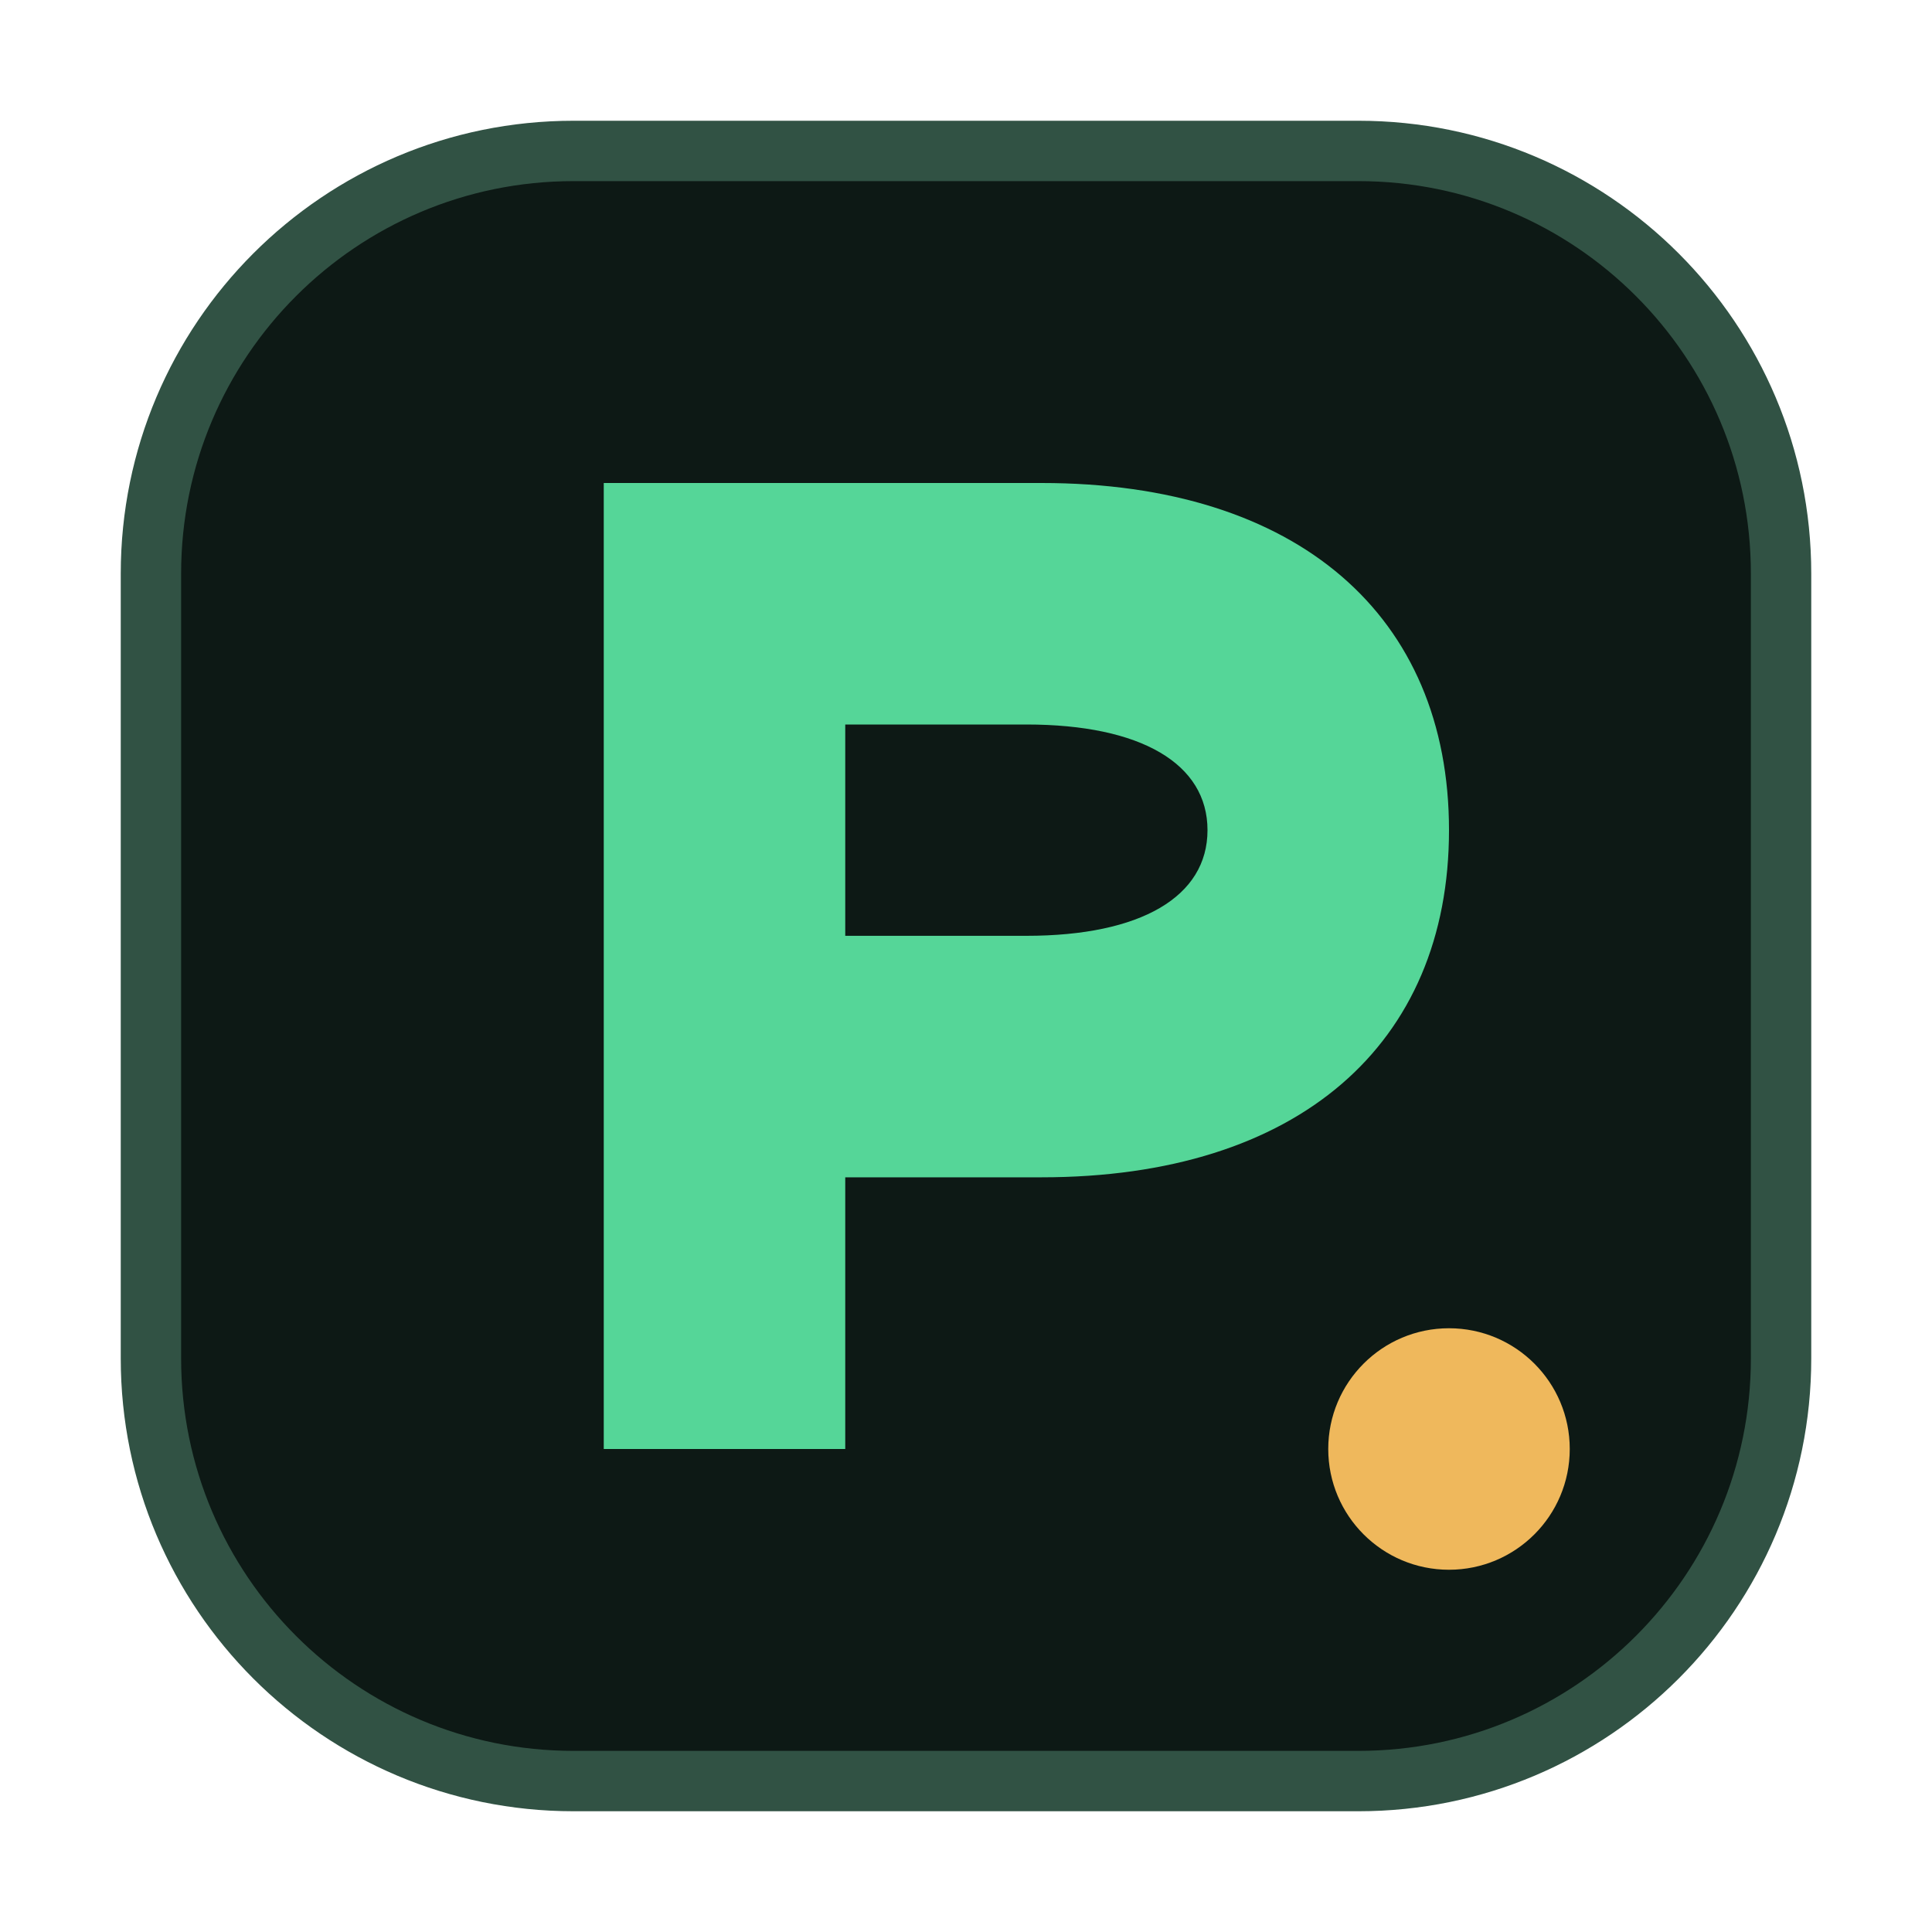
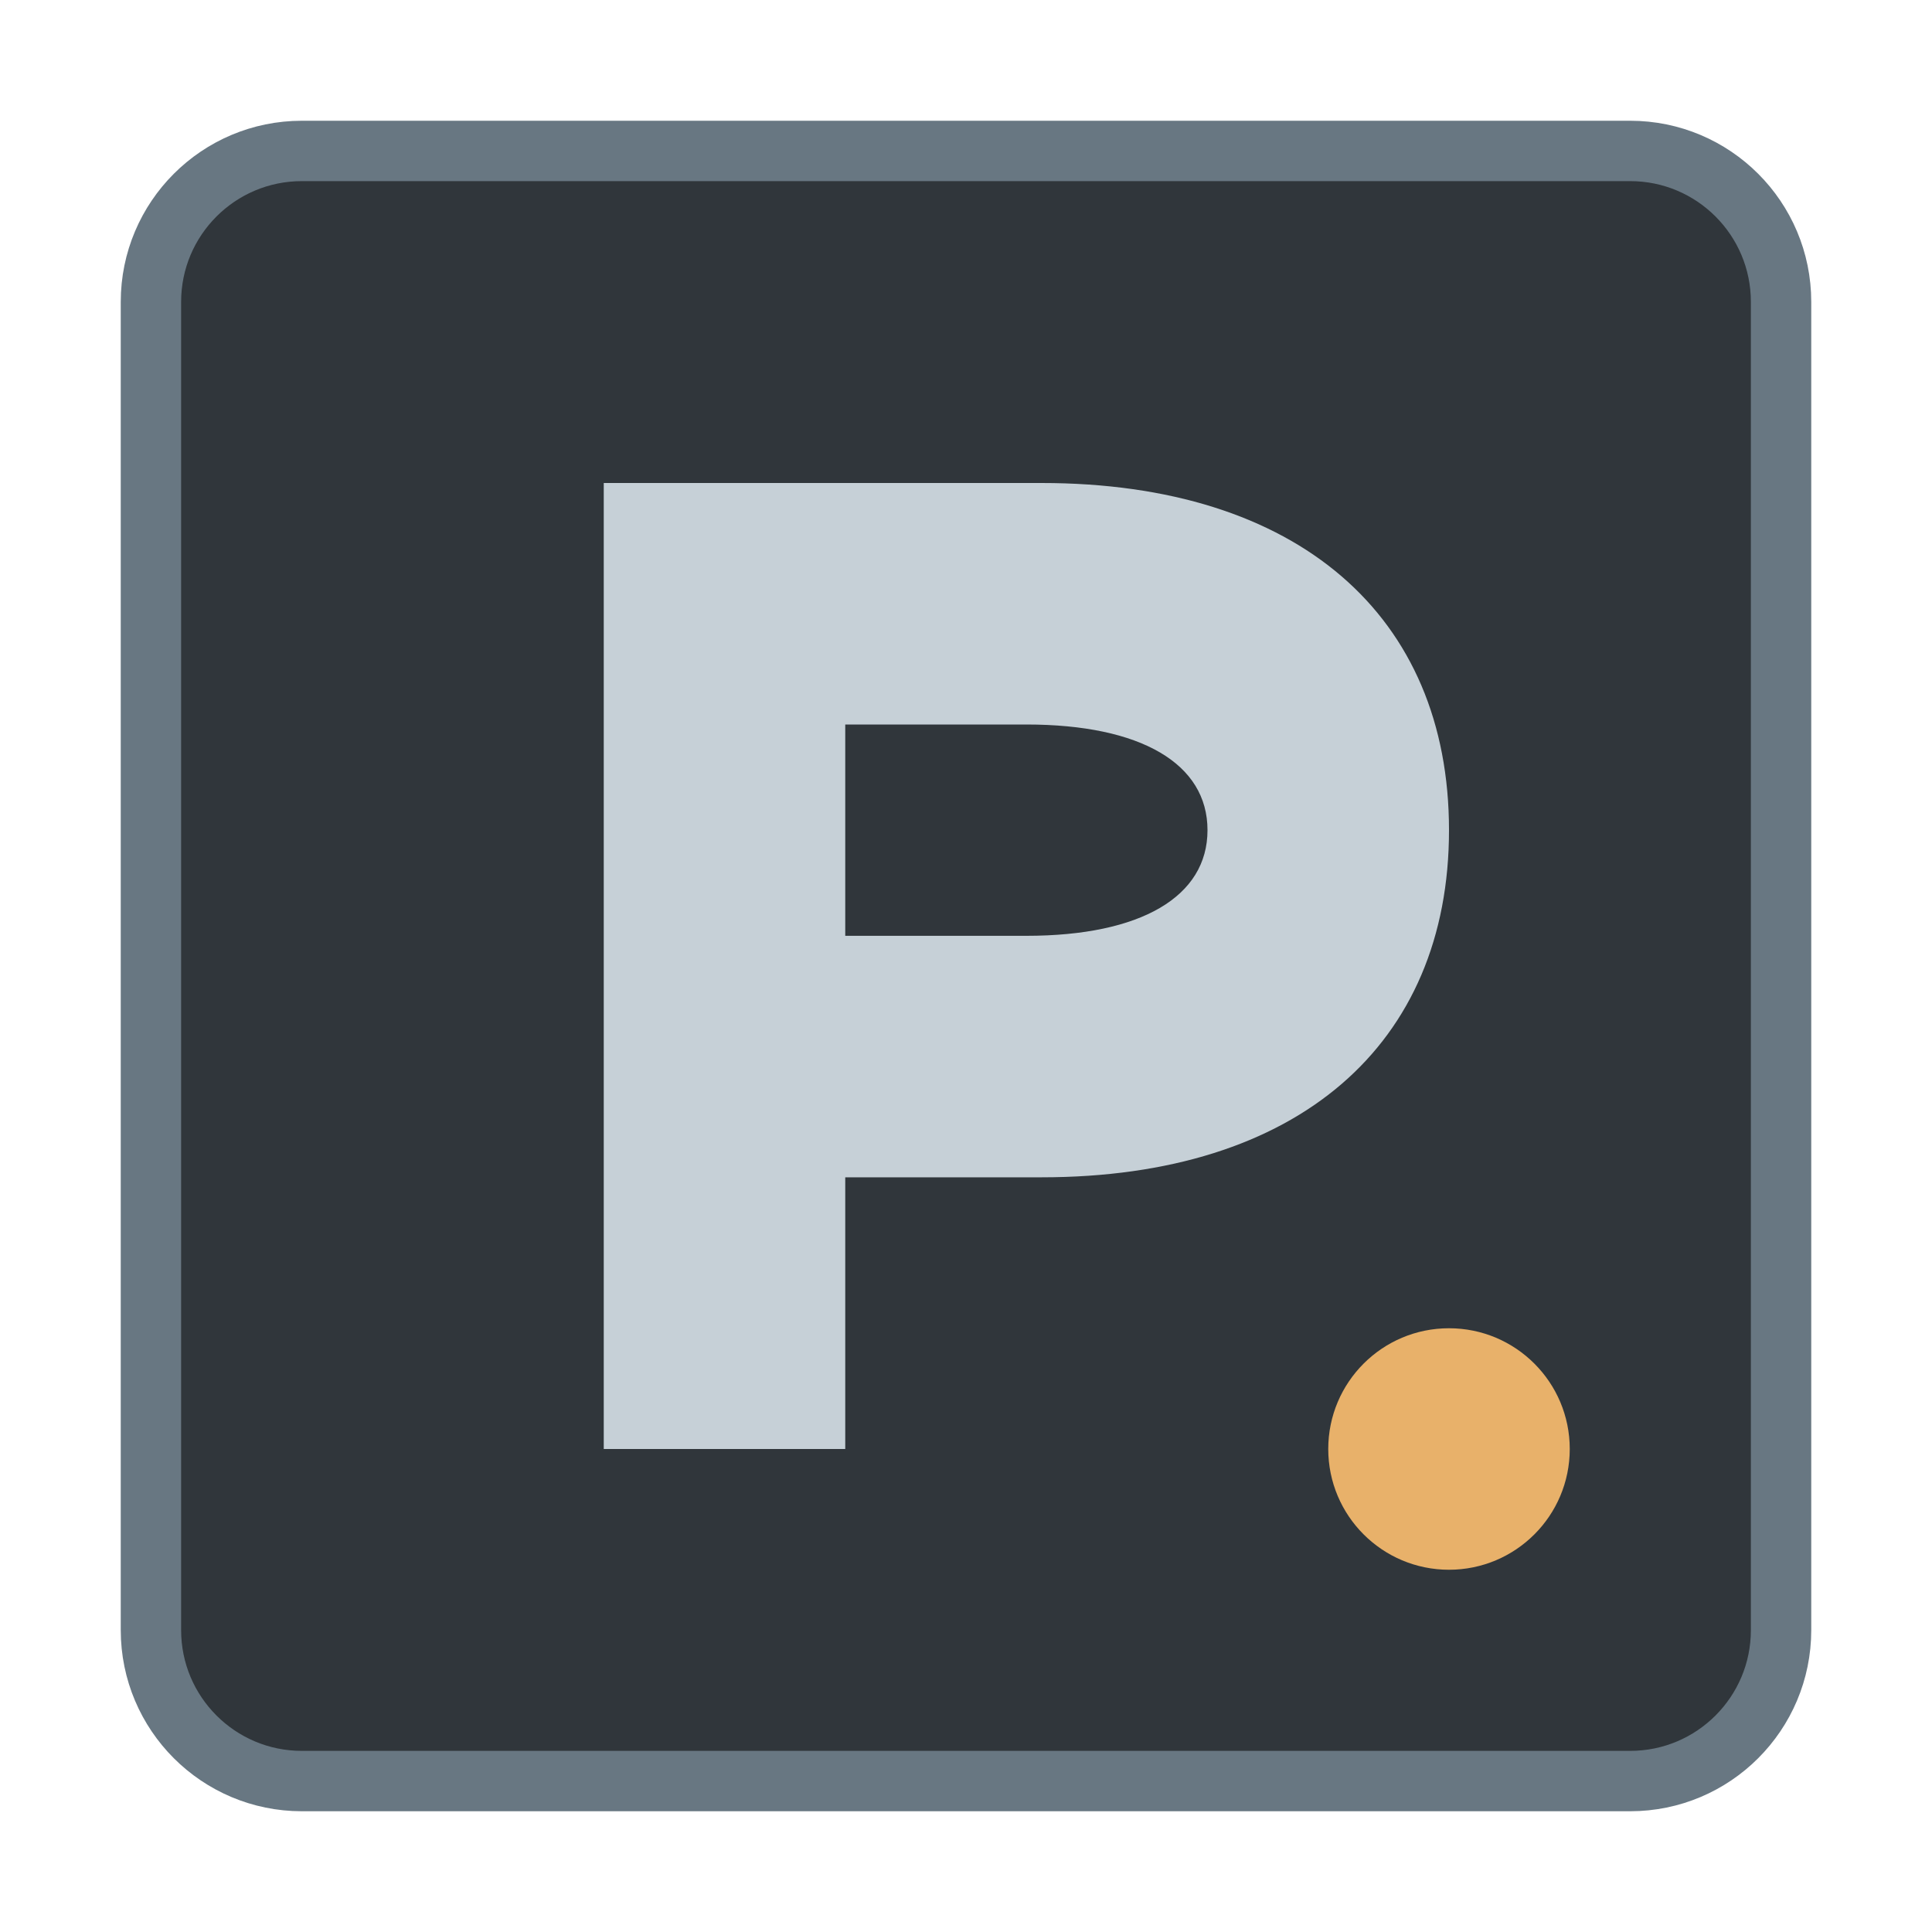
<svg xmlns="http://www.w3.org/2000/svg" viewBox="0 0 64 64" role="img" aria-label="CoinPoker PLO Population Analyzer">
-   <rect x="5" y="5" width="54" height="54" rx="14" fill="#0d1915" stroke="#315244" stroke-width="2" />
-   <path d="M20 48V16h14.5C43 16 48 20.4 48 27.5S43 39 34.5 39H28v9h-8Zm8-17h6c3.8 0 6-1.3 6-3.5S37.8 24 34 24h-6v7Z" fill="#55d698" />
-   <circle cx="48" cy="48" r="4" fill="#efb85c" />
+   <rect x="5" y="5" width="54" height="54" rx="5" fill="#30363b" stroke="#687782" stroke-width="2" />
+   <path d="M20 48V16h14.5C43 16 48 20.4 48 27.5S43 39 34.5 39H28v9h-8Zm8-17h6c3.8 0 6-1.3 6-3.5S37.8 24 34 24h-6v7Z" fill="#c6d0d7" />
+   <circle cx="48" cy="48" r="4" fill="#e8b16a" />
</svg>
